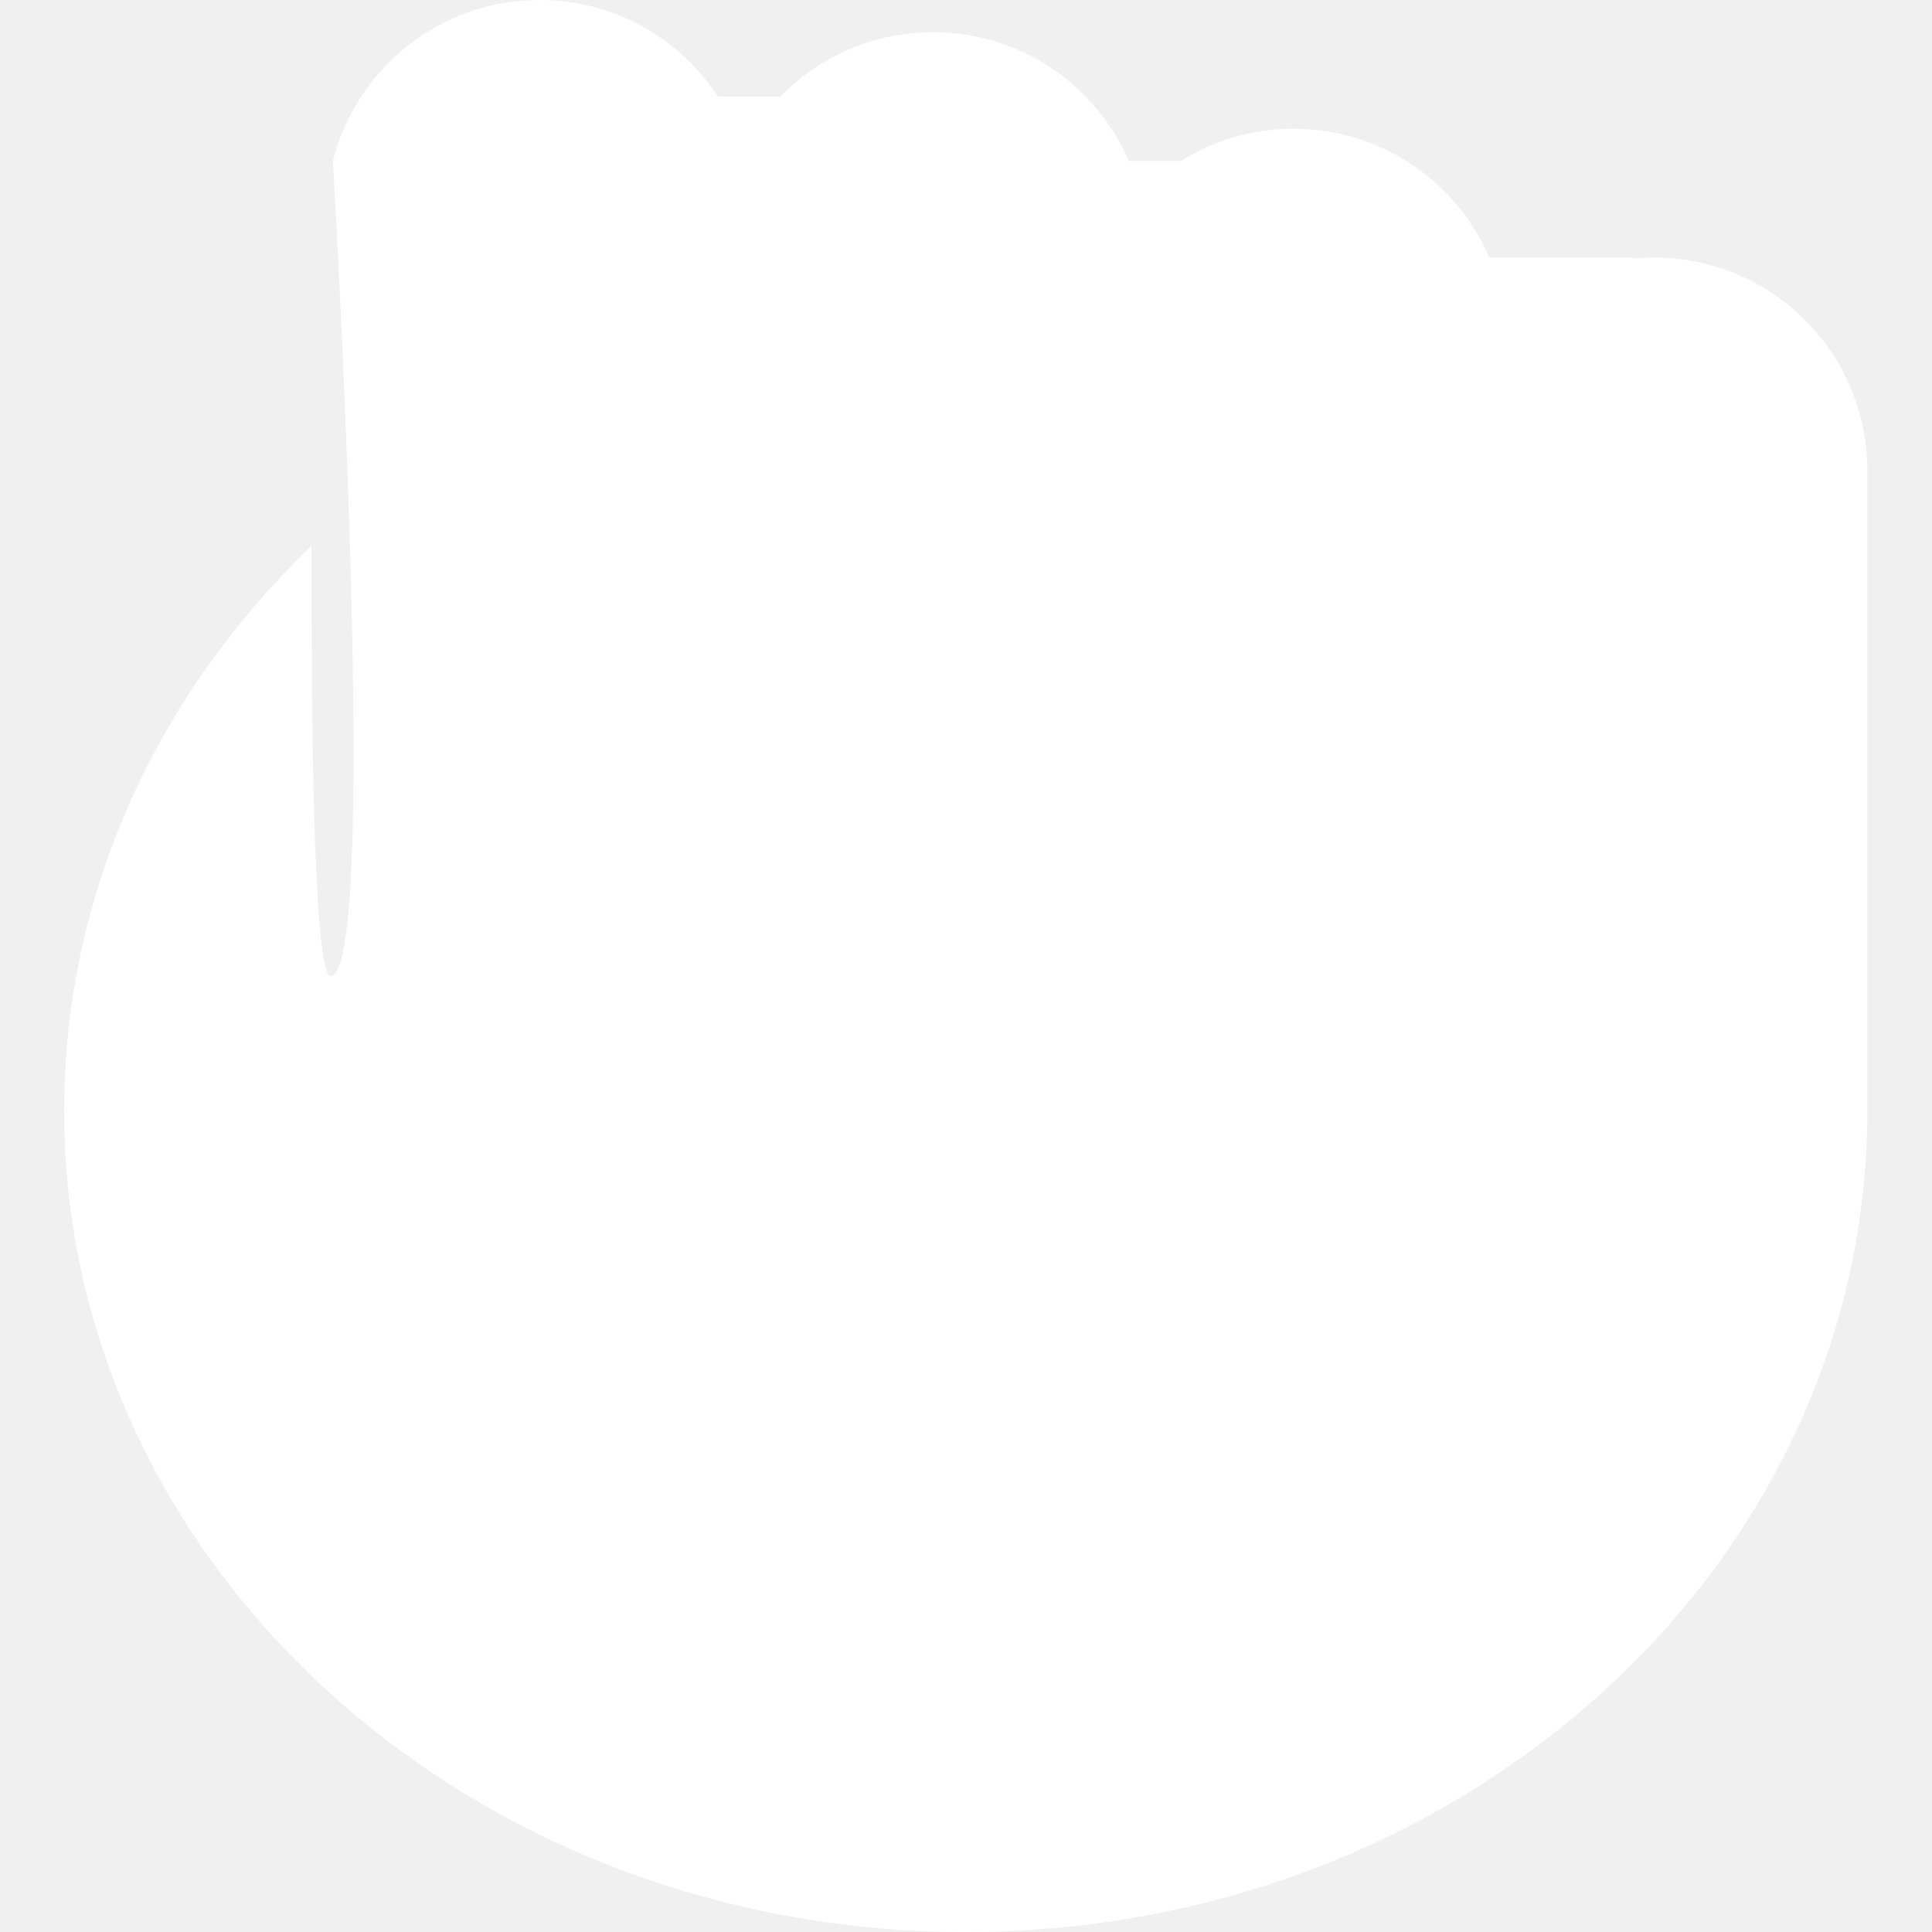
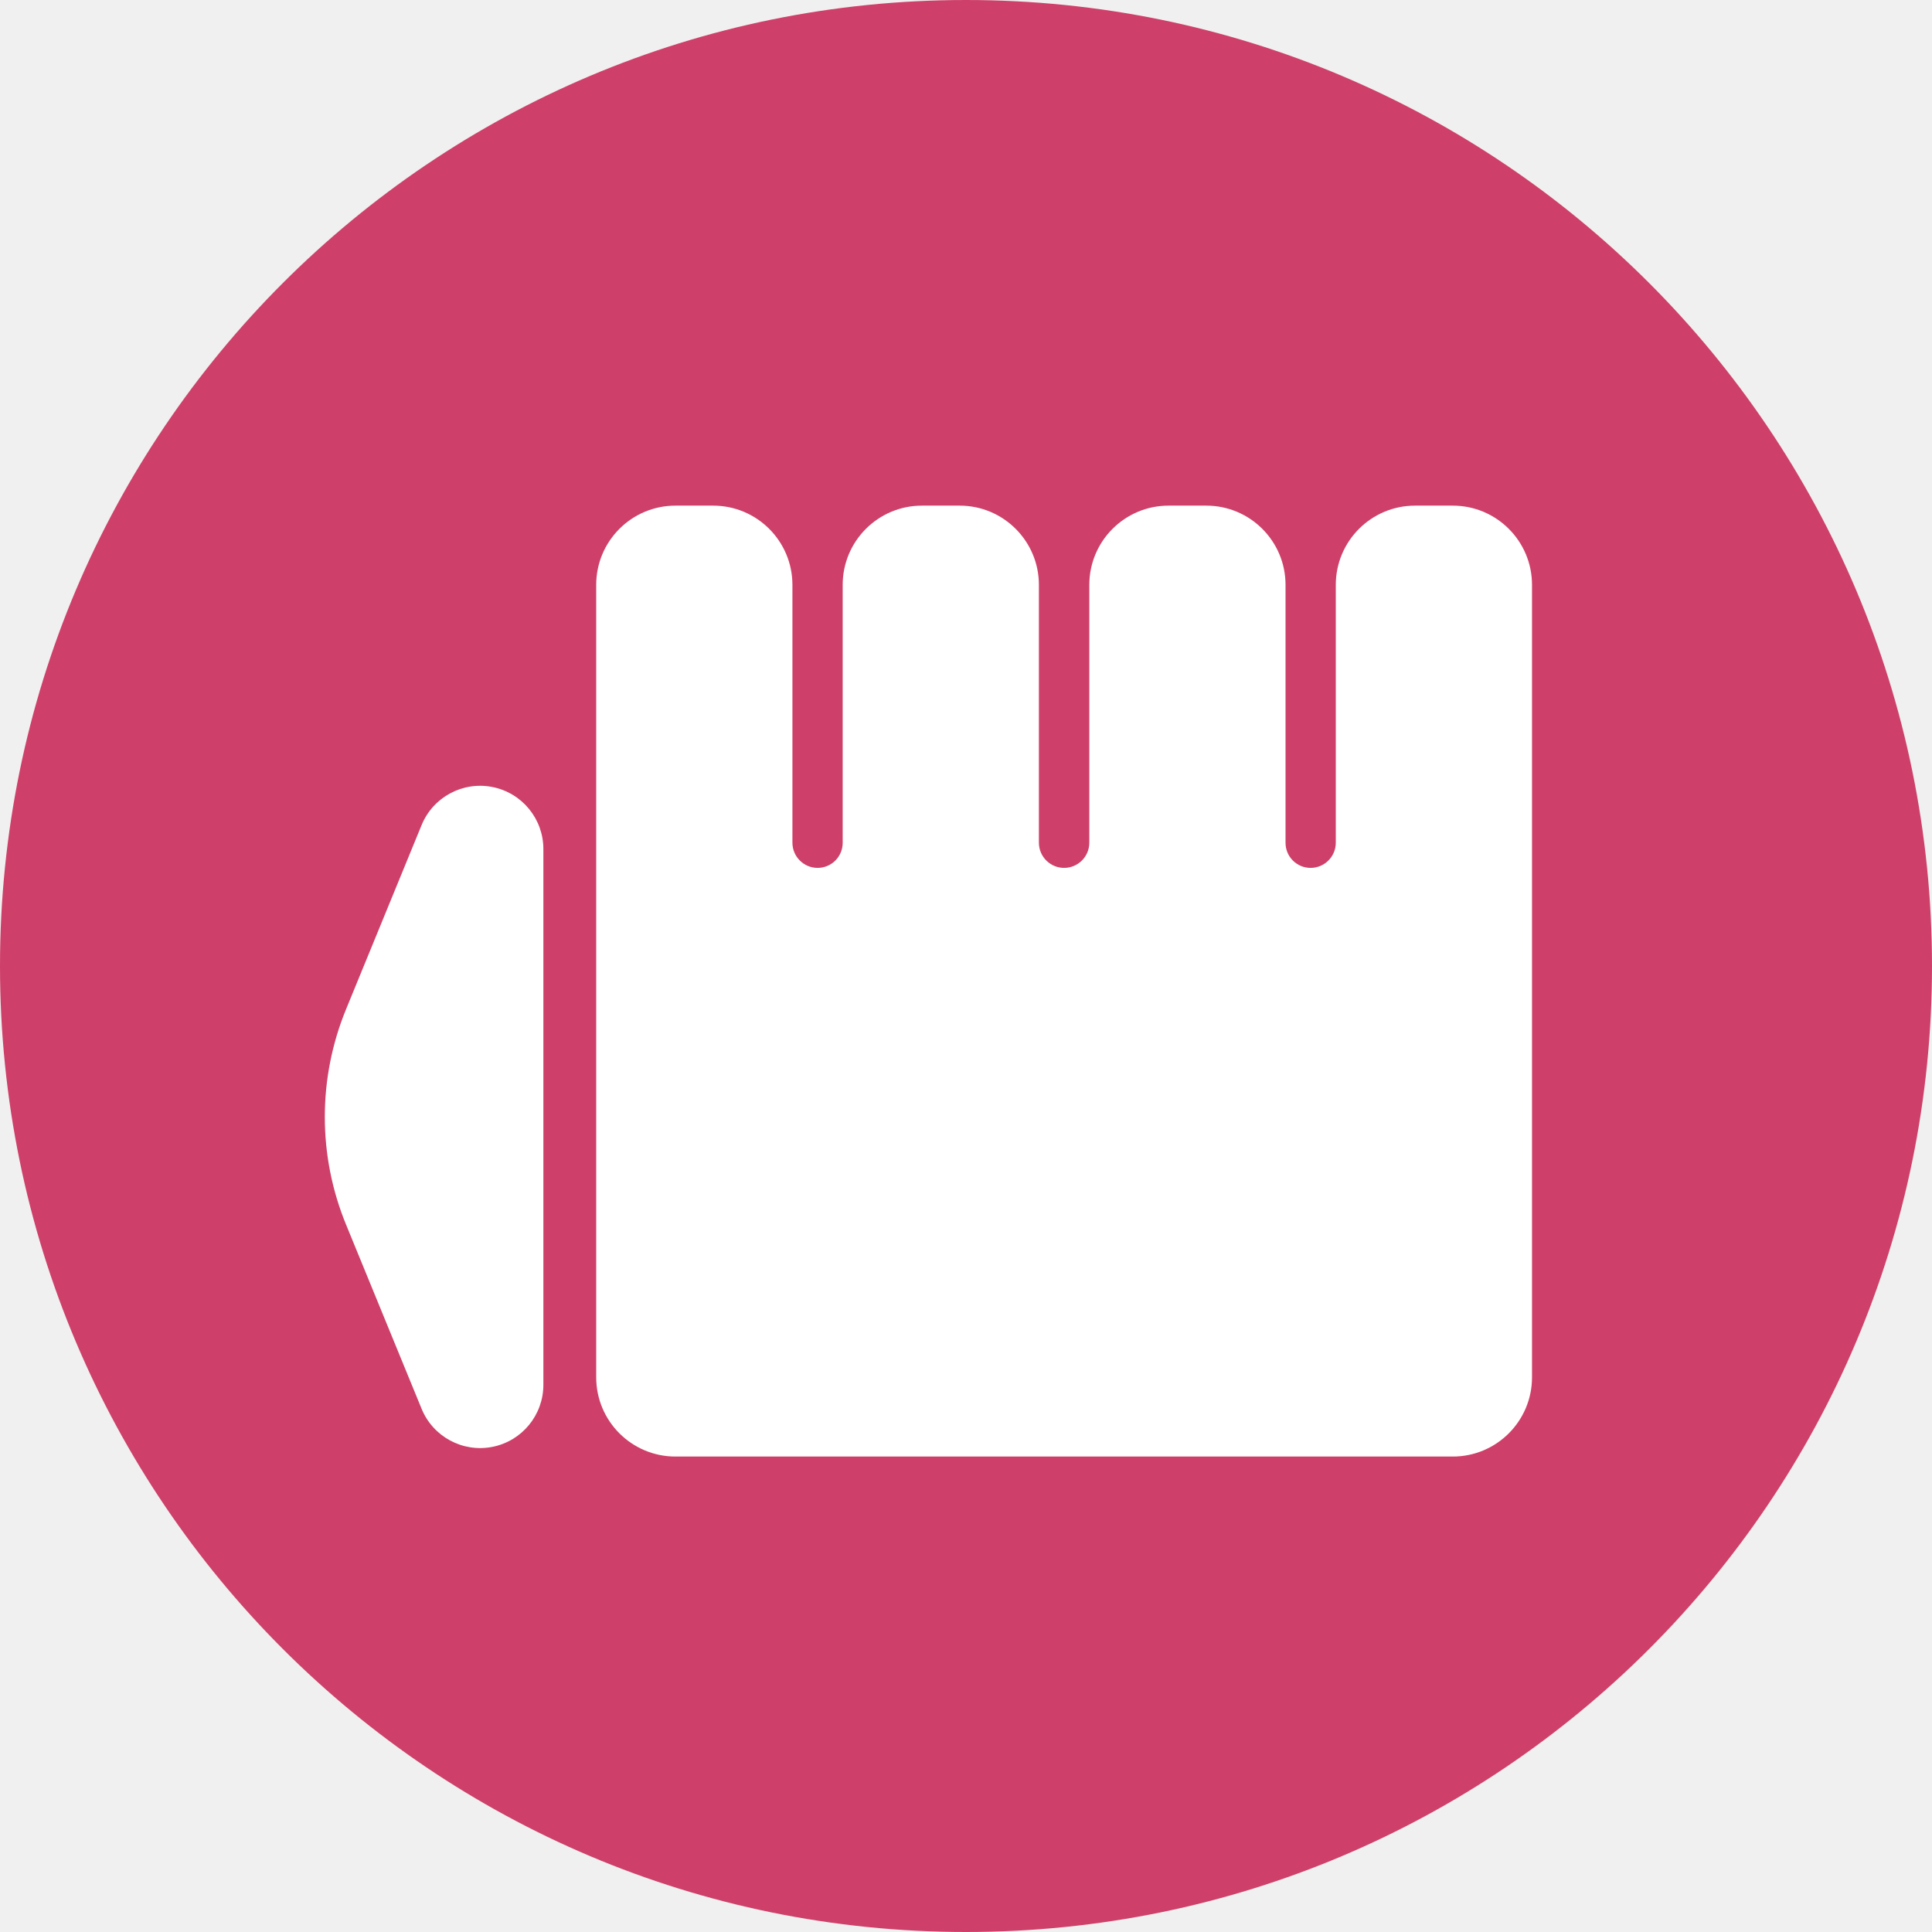
- <svg xmlns="http://www.w3.org/2000/svg" width="512" height="512" viewBox="0 0 512 512" fill="none">
-   <path fill-rule="evenodd" clip-rule="evenodd" d="M88.234 42.566C94.43 18.101 116.593 0 142.983 0C162.778 0 180.195 10.185 190.279 25.6H206.792C217.051 15.072 231.384 8.533 247.245 8.533C270.499 8.533 290.471 22.588 299.129 42.667H312.954C321.617 37.258 331.853 34.133 342.818 34.133C366.073 34.133 386.044 48.188 394.702 68.267H432.297C432.618 68.267 432.919 68.353 433.178 68.504C434.895 68.347 436.634 68.267 438.391 68.267C469.582 68.267 494.866 93.551 494.866 124.742V294.086L494.867 294.4L494.866 294.714V297.153C494.866 298.186 494.838 299.215 494.782 300.239C491.384 417.717 385.749 512 255.933 512C123.974 512 17 414.577 17 294.4C17 236.391 41.925 183.683 82.553 144.675C82.452 201.228 83.407 259.694 87.811 258.691C99.601 256.003 90.389 80.84 88.234 42.566Z" fill="white" />
+ <svg xmlns="http://www.w3.org/2000/svg" viewBox="0 0 128 128">
+   <defs>
+     <style>.cls-1{fill:#ce4069;}.cls-2{fill:#fff;}</style>
+   </defs>
+   <g id="fighting">
+     <circle class="cls-1" cx="64" cy="64" r="64" />
+     <path class="cls-2" d="M22.93,81.14l5,12.19A4.19,4.19,0,0,0,36,91.74V56.26a4.19,4.19,0,0,0-8.07-1.59l-5,12.19A18.78,18.78,0,0,0,22.93,81.14Z" />
+     <path class="cls-2" d="M101.5,91.25V38.75a5.25,5.25,0,0,0-5.25-5.25h-2.5a5.25,5.25,0,0,0-5.25,5.25V55.83a1.67,1.67,0,0,1-1.67,1.67h0a1.66,1.66,0,0,1-1.66-1.67V38.75a5.25,5.25,0,0,0-5.25-5.25h-2.5a5.25,5.25,0,0,0-5.25,5.25V55.83A1.67,1.67,0,0,1,70.5,57.5h0a1.67,1.67,0,0,1-1.67-1.67V38.75a5.25,5.25,0,0,0-5.25-5.25h-2.5a5.25,5.25,0,0,0-5.25,5.25V55.83a1.66,1.66,0,0,1-1.66,1.67h0a1.67,1.67,0,0,1-1.67-1.67V38.75a5.25,5.25,0,0,0-5.25-5.25h-2.5a5.25,5.25,0,0,0-5.25,5.25v52.5a5.25,5.25,0,0,0,5.25,5.25h51.5A5.25,5.25,0,0,0,101.5,91.25Z" />
+   </g>
</svg>
